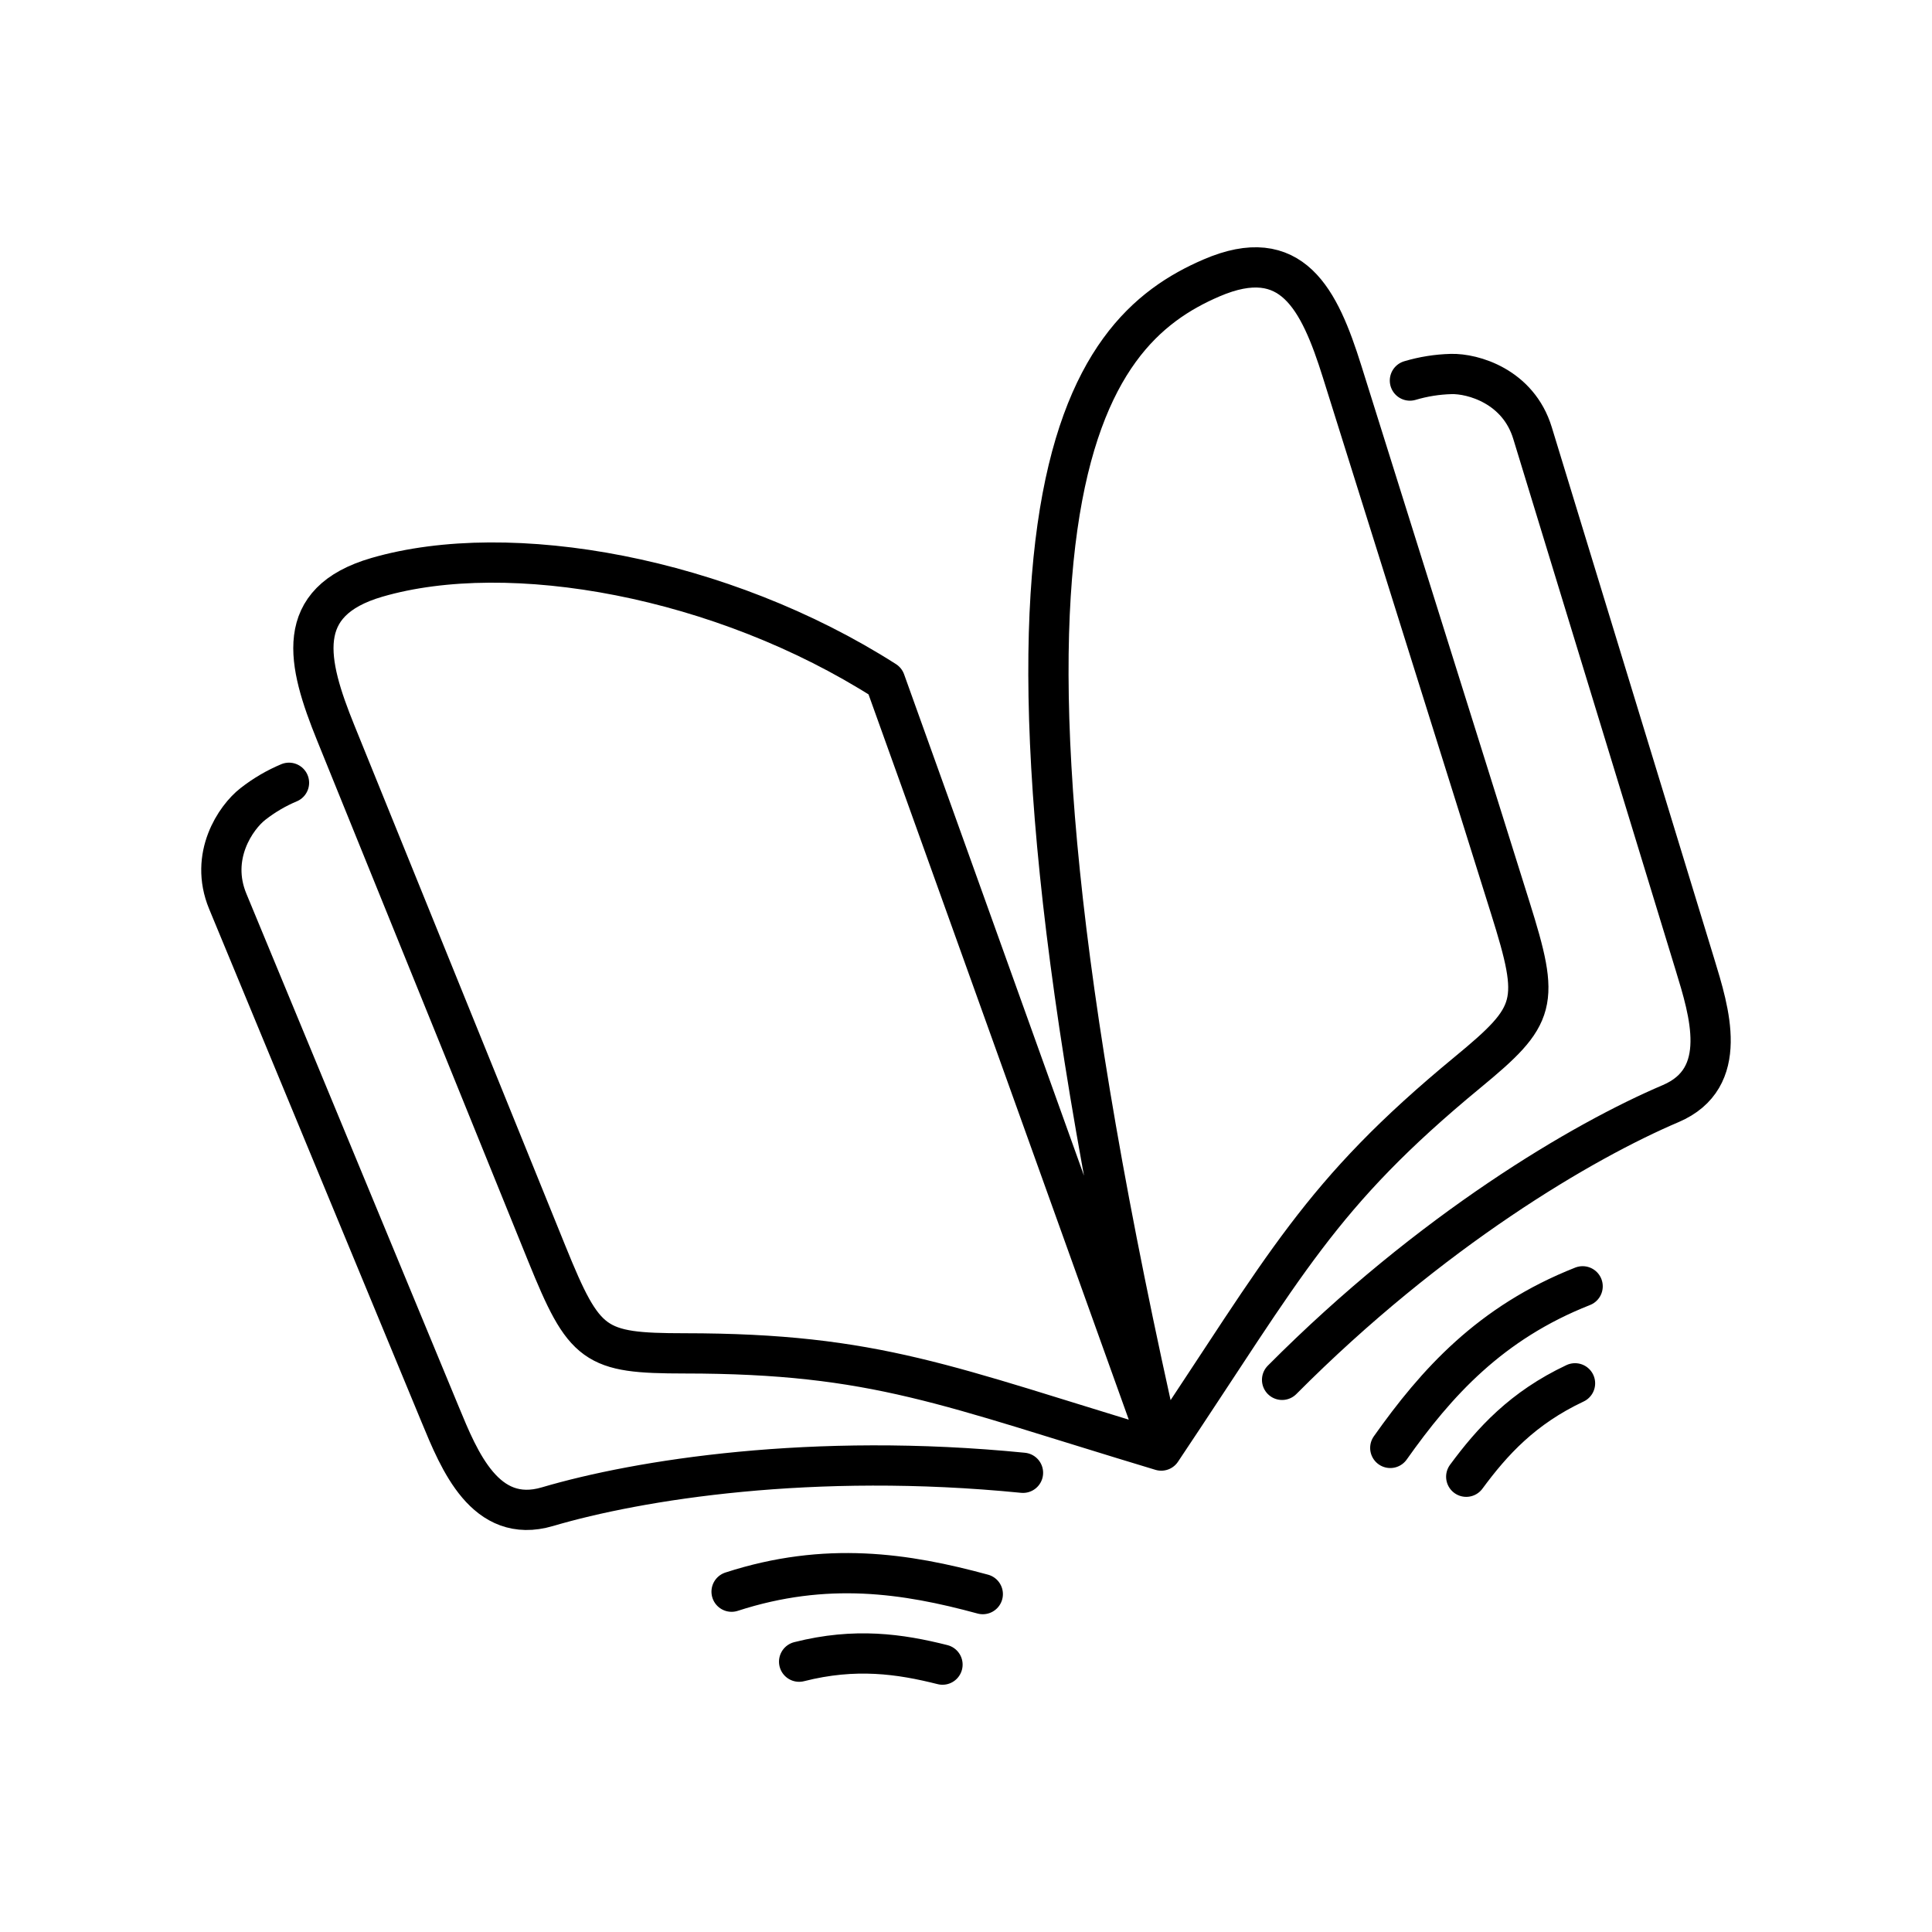
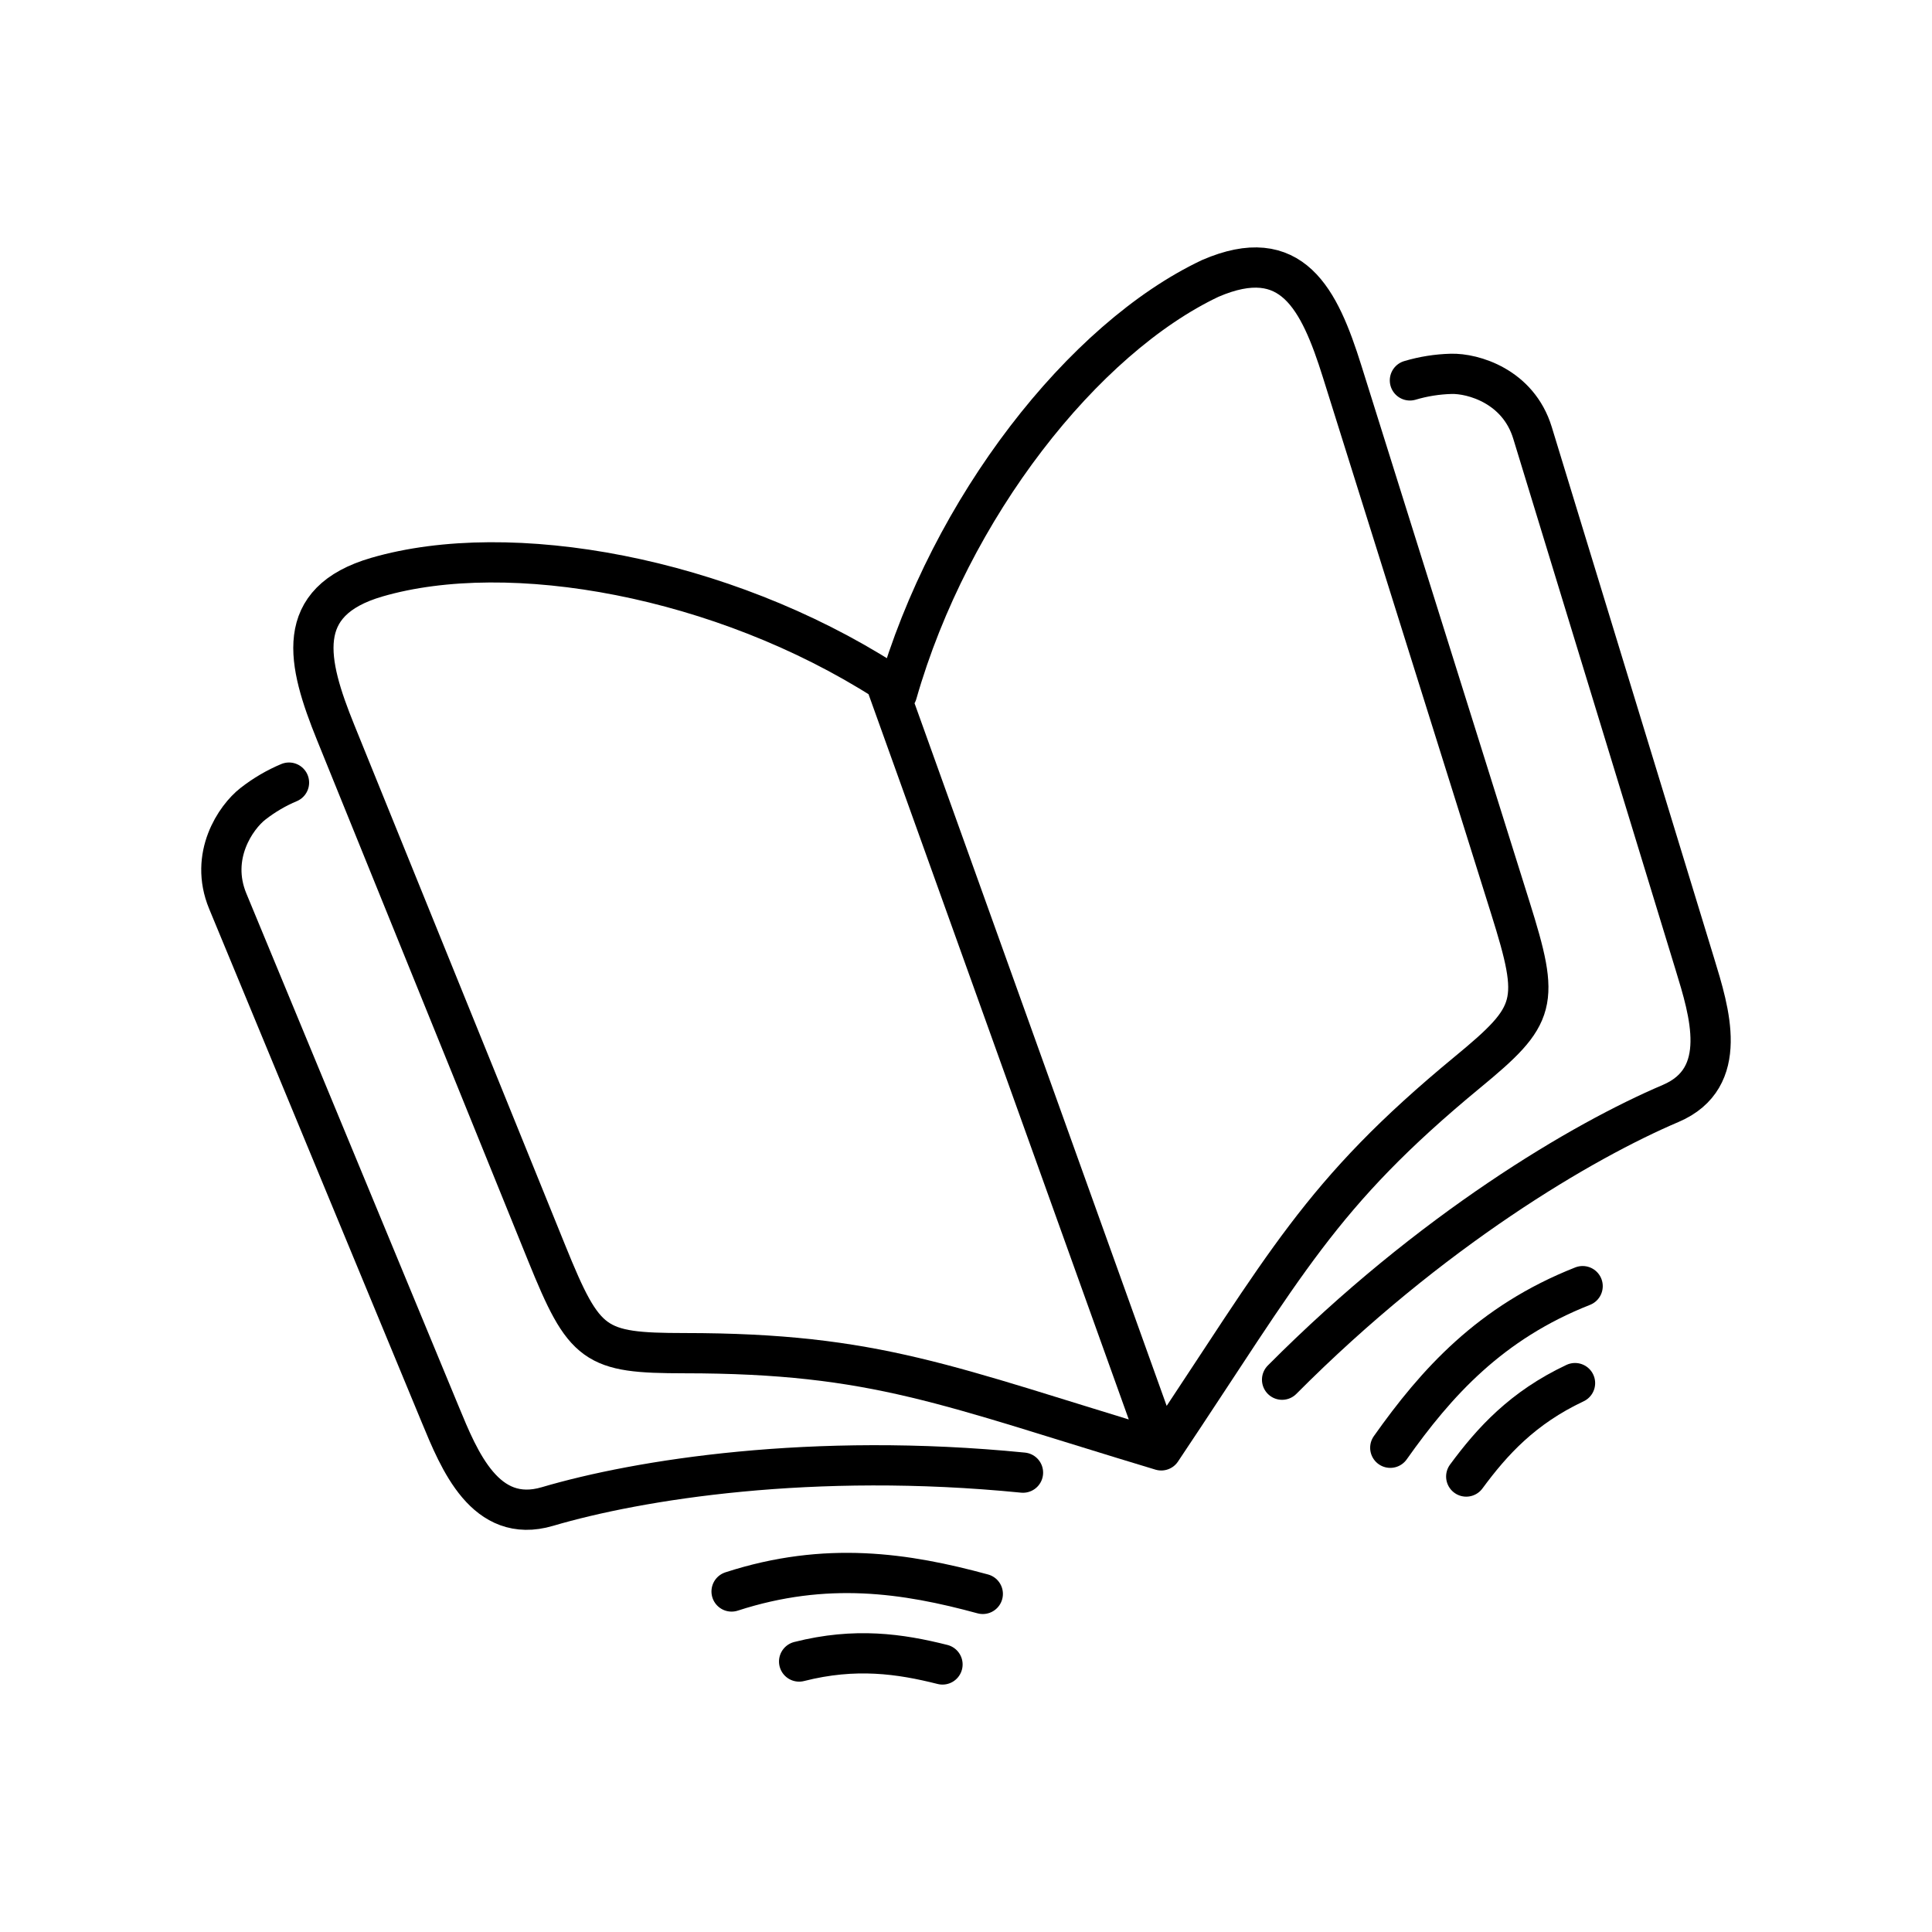
<svg xmlns="http://www.w3.org/2000/svg" id="a" viewBox="0 0 48 48">
  <defs>
-     <style>.b{fill:none;stroke:#000;stroke-linecap:round;stroke-linejoin:round;}</style>
+     <style>.d{fill:none;stroke:#000;stroke-linecap:round;stroke-linejoin:round;}</style>
  </defs>
-   <path class="b" d="M23.416,41.357c-1.055-.266-2.168-.427-3.562-.073M24.417,39.605c-1.91-.52-3.893-.822-6.241-.06M25.416,36.591c-5.235-.52-9.553.175-11.815.842-1.546.456-2.193-1.15-2.664-2.289l-5.279-12.752c-.465-1.124.201-2.086.625-2.417.288-.225.588-.397.897-.527M21.991,16.921c-4.055-2.59-9.319-3.539-12.627-2.577-2.09.608-1.735,2.108-1.024,3.862l5.244,12.936c.938,2.312,1.178,2.48,3.421,2.482,4.772.002,6.507.808,11.846,2.415-5.378-23.695-1.917-27.773,1.249-29.134,1.998-.86,2.679.523,3.245,2.329l4.177,13.319c.747,2.381.669,2.663-1.062,4.09-3.682,3.037-4.508,4.762-7.609,9.396l-6.86-19.118ZM36.428,36.689c.646-.876,1.402-1.708,2.703-2.321M34.541,35.973c1.143-1.615,2.482-3.11,4.779-4.015M31.853,34.282c3.71-3.73,7.486-5.94,9.654-6.863,1.484-.632.962-2.283.602-3.461l-4.034-13.199c-.355-1.163-1.481-1.481-2.02-1.467-.348.009-.693.064-1.026.163" />
+   <path id="b" class="d" d="M23.416,41.353c-1.055-.266-2.168-.427-3.562-.073M24.417,39.6c-1.91-.52-3.893-.822-6.241-.06M25.416,36.587c-5.235-.52-9.553.175-11.815.842-1.546.456-2.193-1.15-2.664-2.289l-5.279-12.752c-.465-1.124.201-2.086.625-2.417.288-.225.588-.397.897-.527M36.428,36.684c.646-.876,1.402-1.708,2.703-2.321M34.541,35.969c1.143-1.615,2.482-3.11,4.779-4.015M31.853,34.278c3.71-3.73,7.486-5.94,9.654-6.863,1.484-.632.962-2.283.602-3.461l-4.034-13.199c-.355-1.163-1.481-1.481-2.02-1.467-.348.009-.693.064-1.026.163" />
+   <path id="c" class="d" d="M22.285,17.229c1.322-4.626,4.637-8.825,7.784-10.312,2.029-.877,2.71.506,3.276,2.312l4.177,13.319c.747,2.381.669,2.663-1.062,4.09-3.682,3.037-4.508,4.762-7.609,9.396l-6.86-19.118h0c-4.055-2.59-9.319-3.539-12.627-2.577-2.09.608-1.735,2.108-1.024,3.862l5.244,12.936c.938,2.312,1.178,2.48,3.421,2.482,4.772.002,6.507.808,11.846,2.415" />
</svg>
